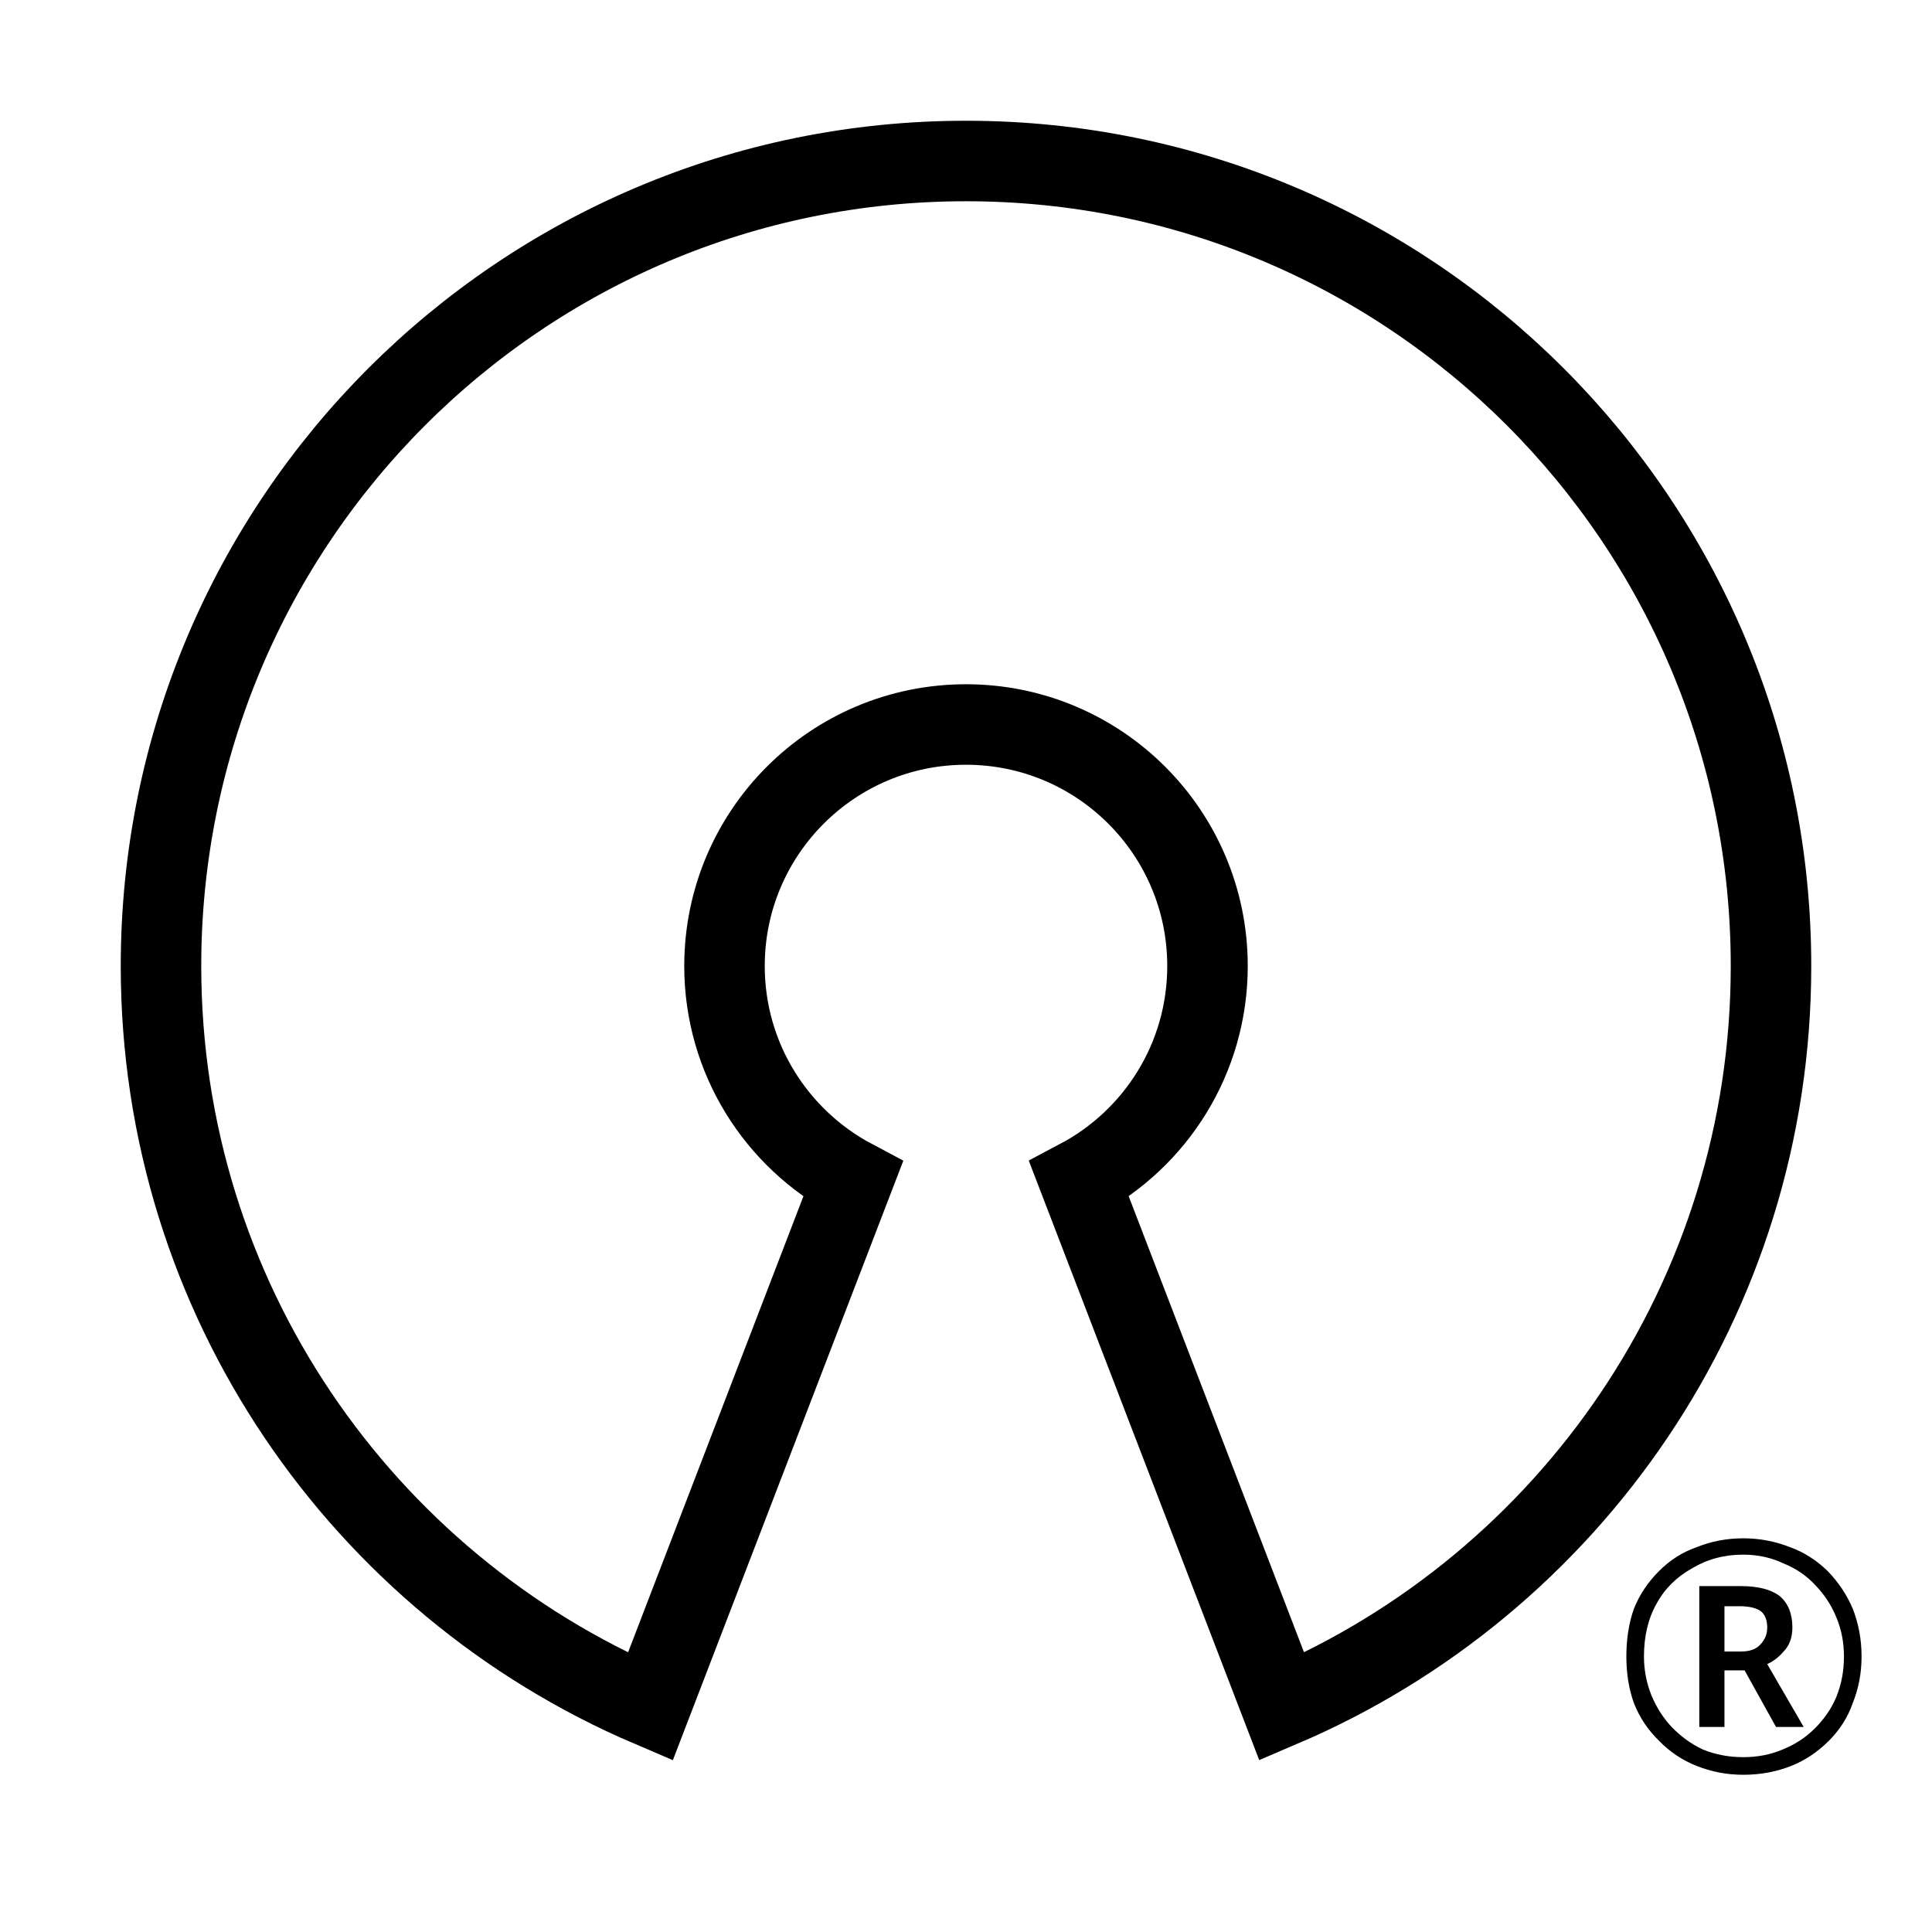
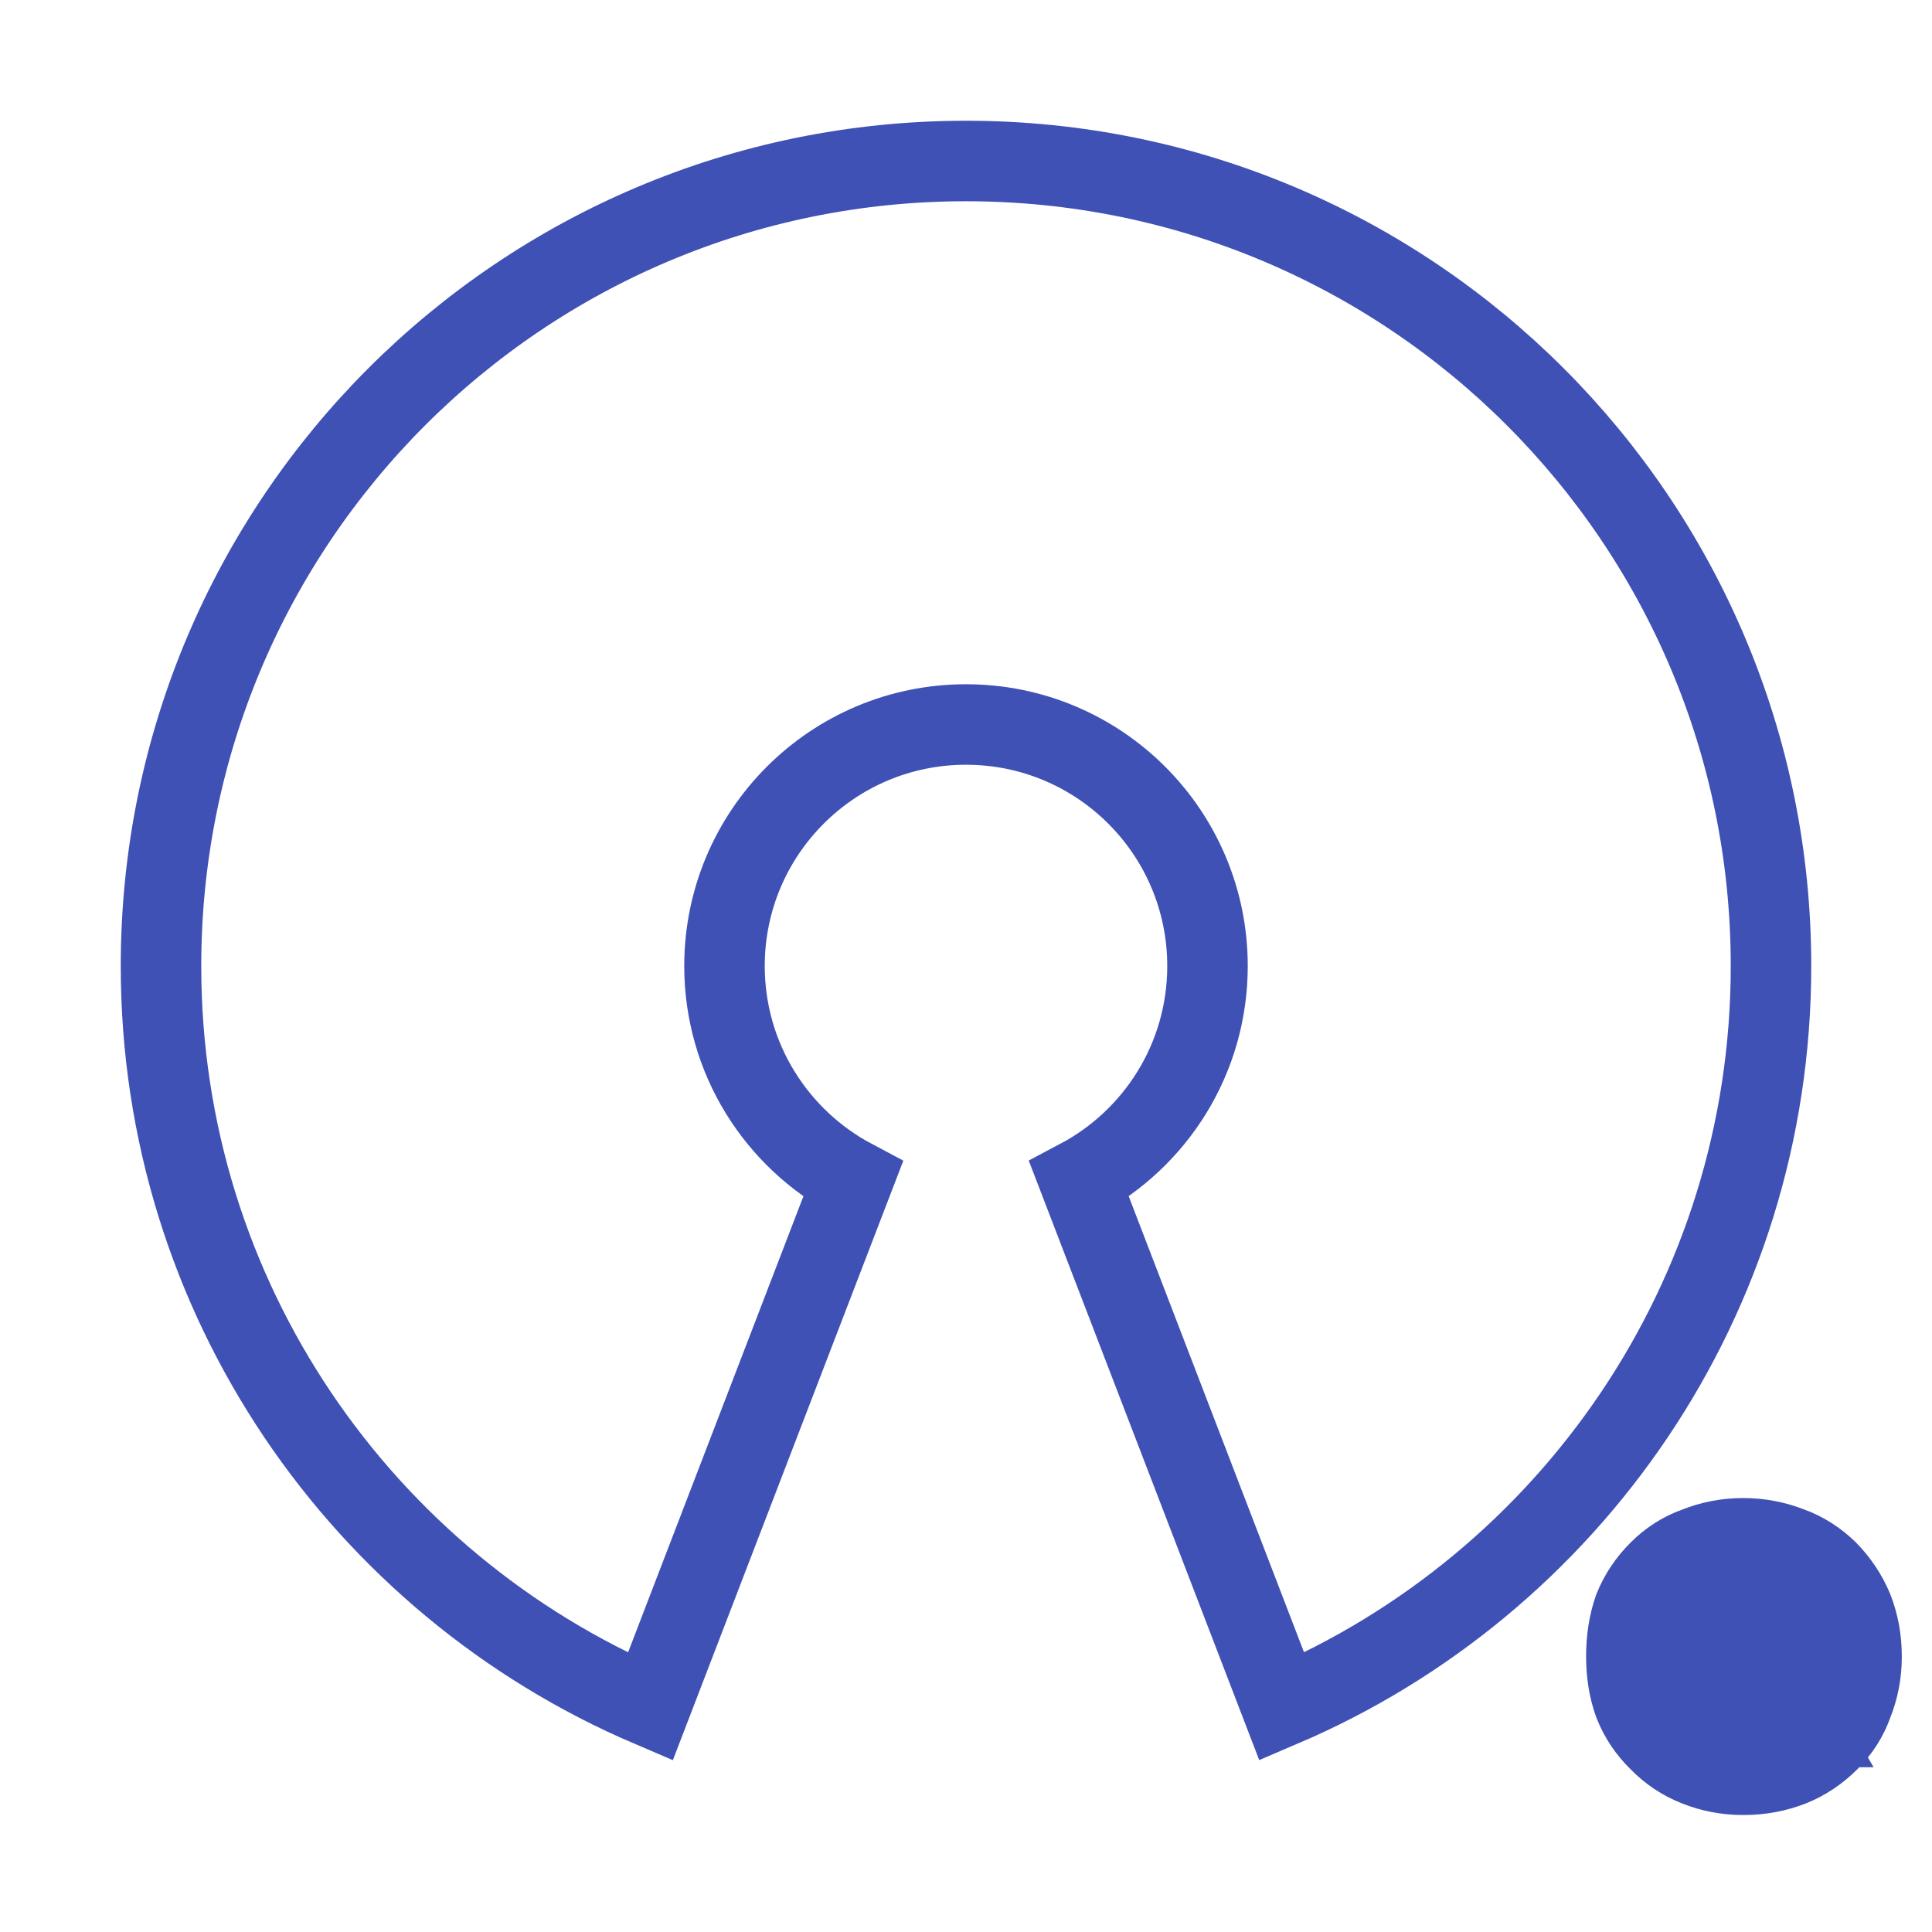
- <svg xmlns="http://www.w3.org/2000/svg" width="24px" height="24px" viewBox="0 0 24 24">
-   <g style="fill: none; stroke: currentColor;">
-     <path d="M12 2c5.523 0 10 4.477 10 10 0 4.13-2.504 7.676-6.077 9.201l-2.518-6.55C14.354 14.148 15 13.15 15 12c0-1.657-1.343-3-3-3s-3 1.343-3 3c0 1.15.647 2.148 1.596 2.652l-2.518 6.55C4.504 19.675 2 16.13 2 12 2 6.477 6.477 2 12 2z" />
-   </g>
+ <svg xmlns="http://www.w3.org/2000/svg" stroke="#3f51b5" fill="none" width="1em" height="1em" viewBox="0 0 24 24">
+   <path d="M12 2c5.523 0 10 4.477 10 10 0 4.13-2.504 7.676-6.077 9.201l-2.518-6.55C14.354 14.148 15 13.15 15 12c0-1.657-1.343-3-3-3s-3 1.343-3 3c0 1.15.647 2.148 1.596 2.652l-2.518 6.55C4.504 19.675 2 16.13 2 12 2 6.477 6.477 2 12 2z" />
  <text x="20" y="22" style="font: 4px sans-serif;">®</text>
</svg>
